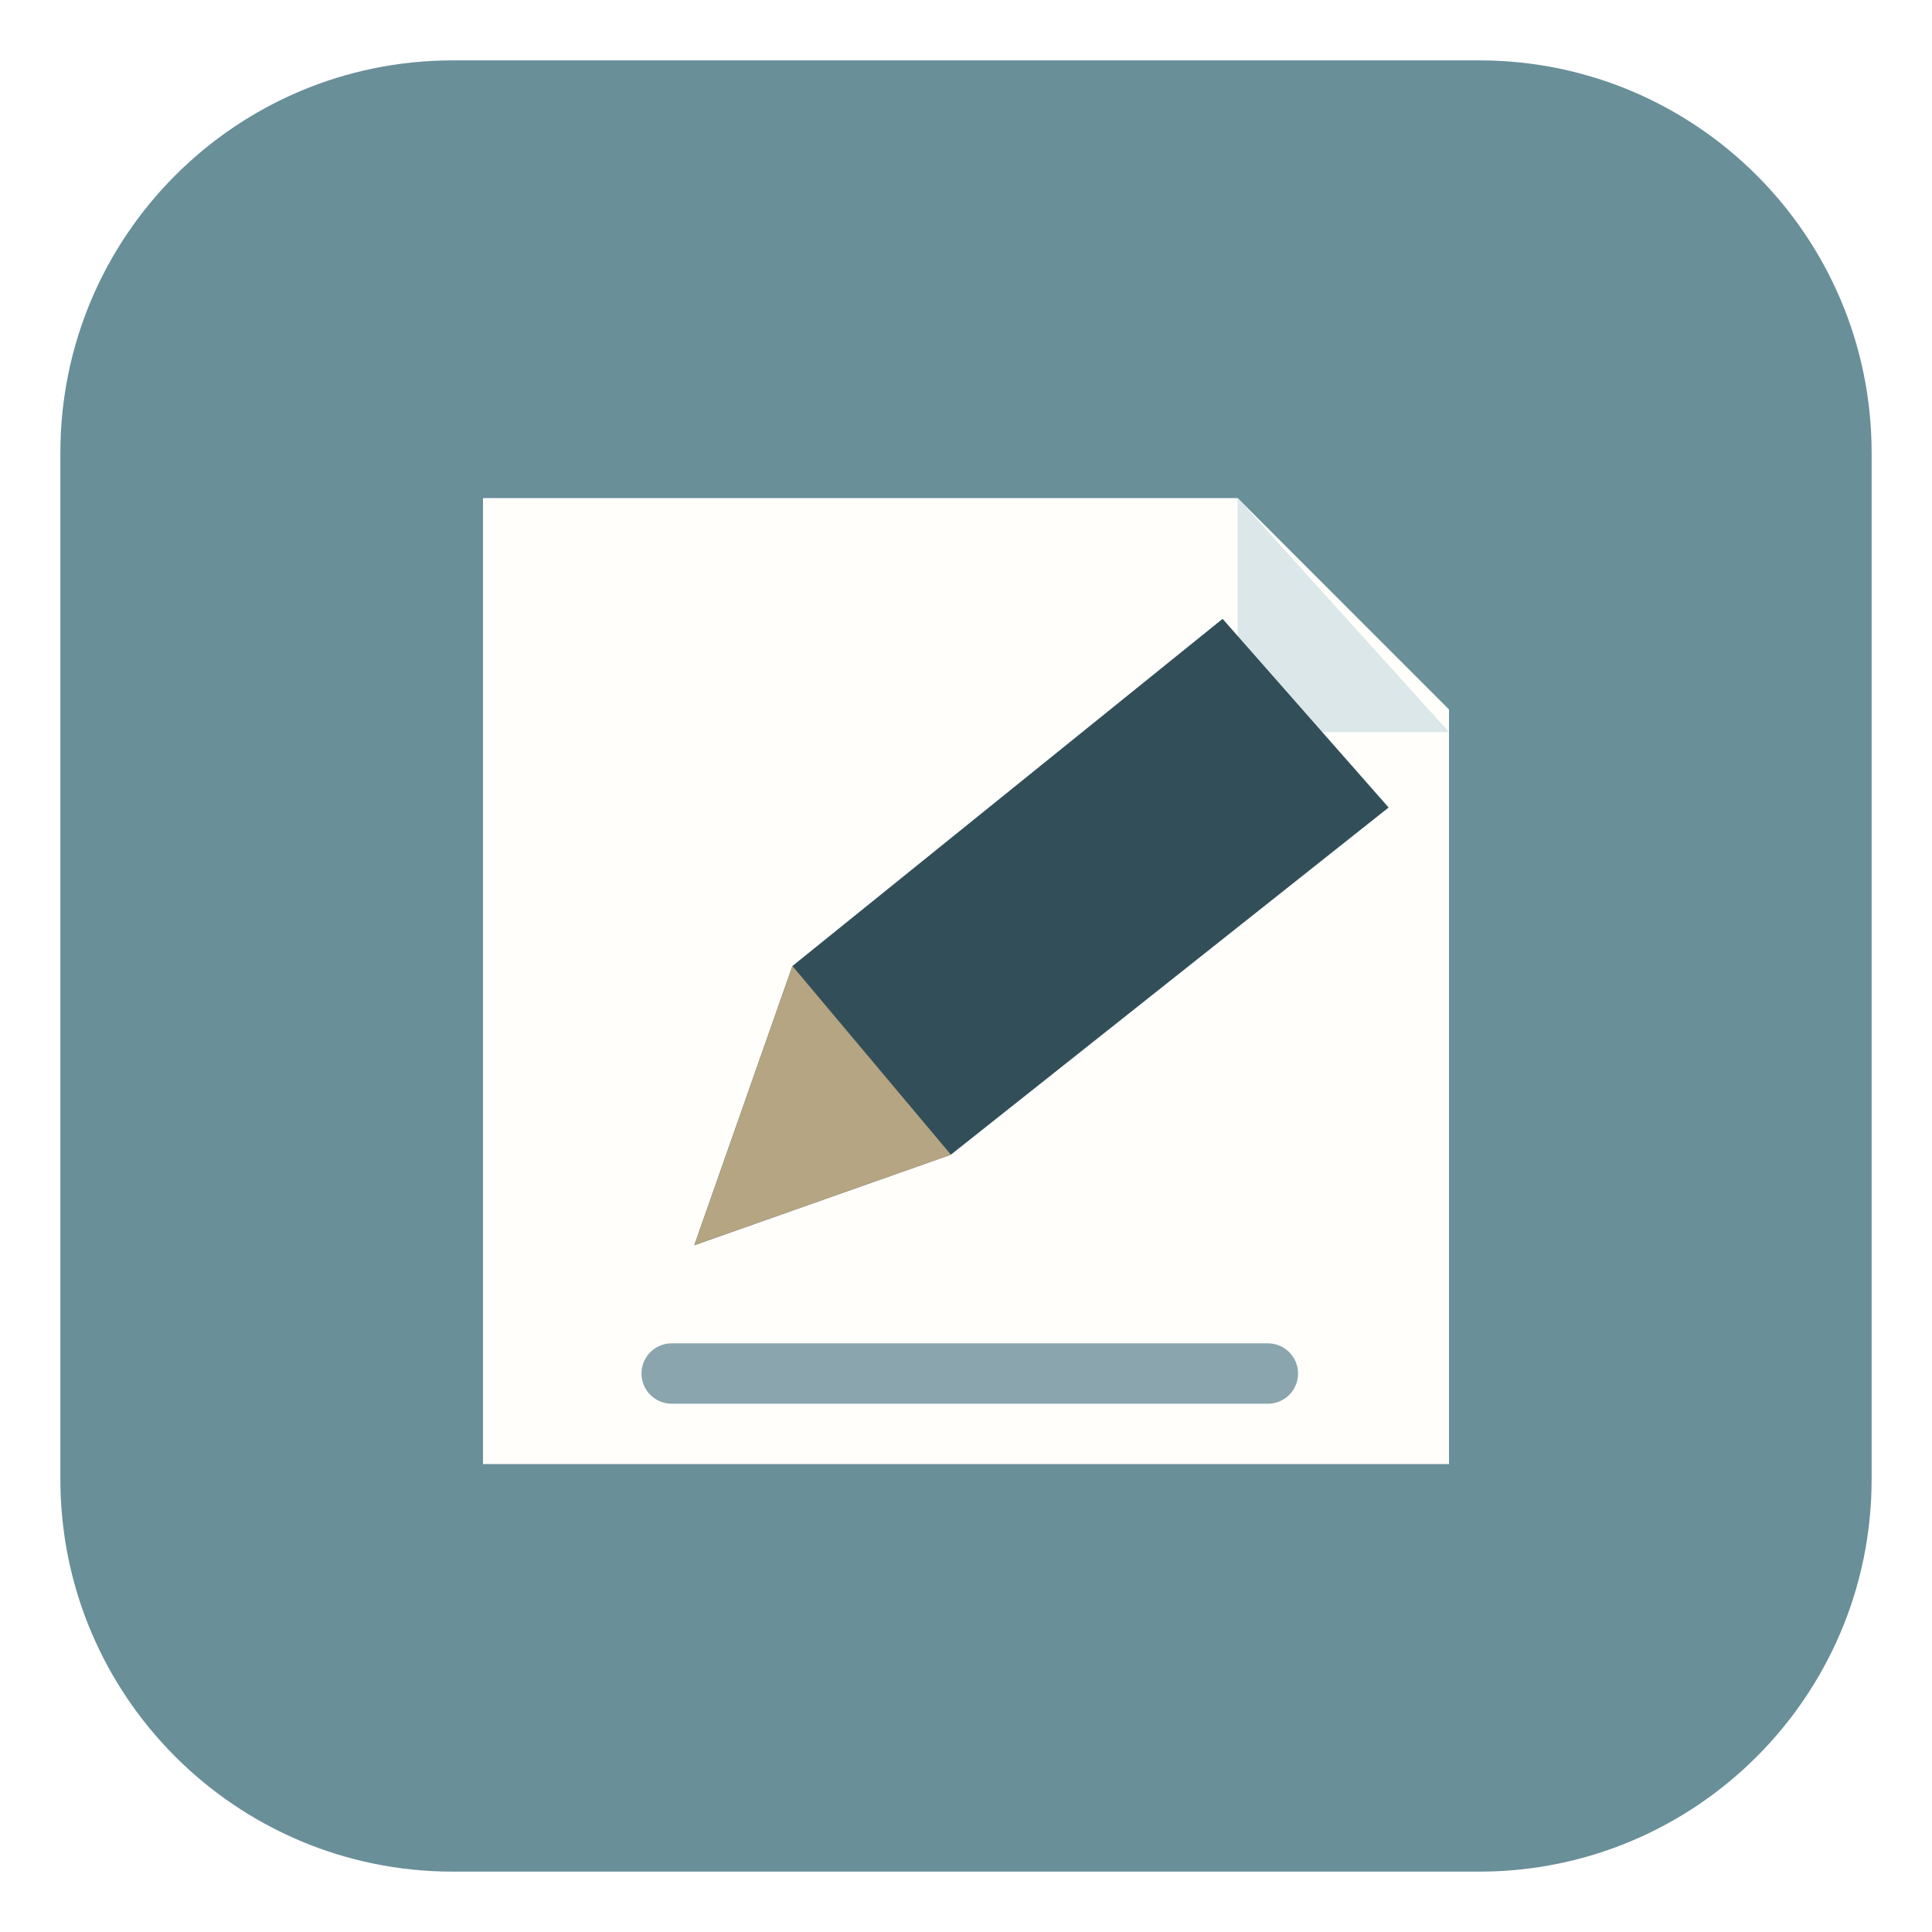
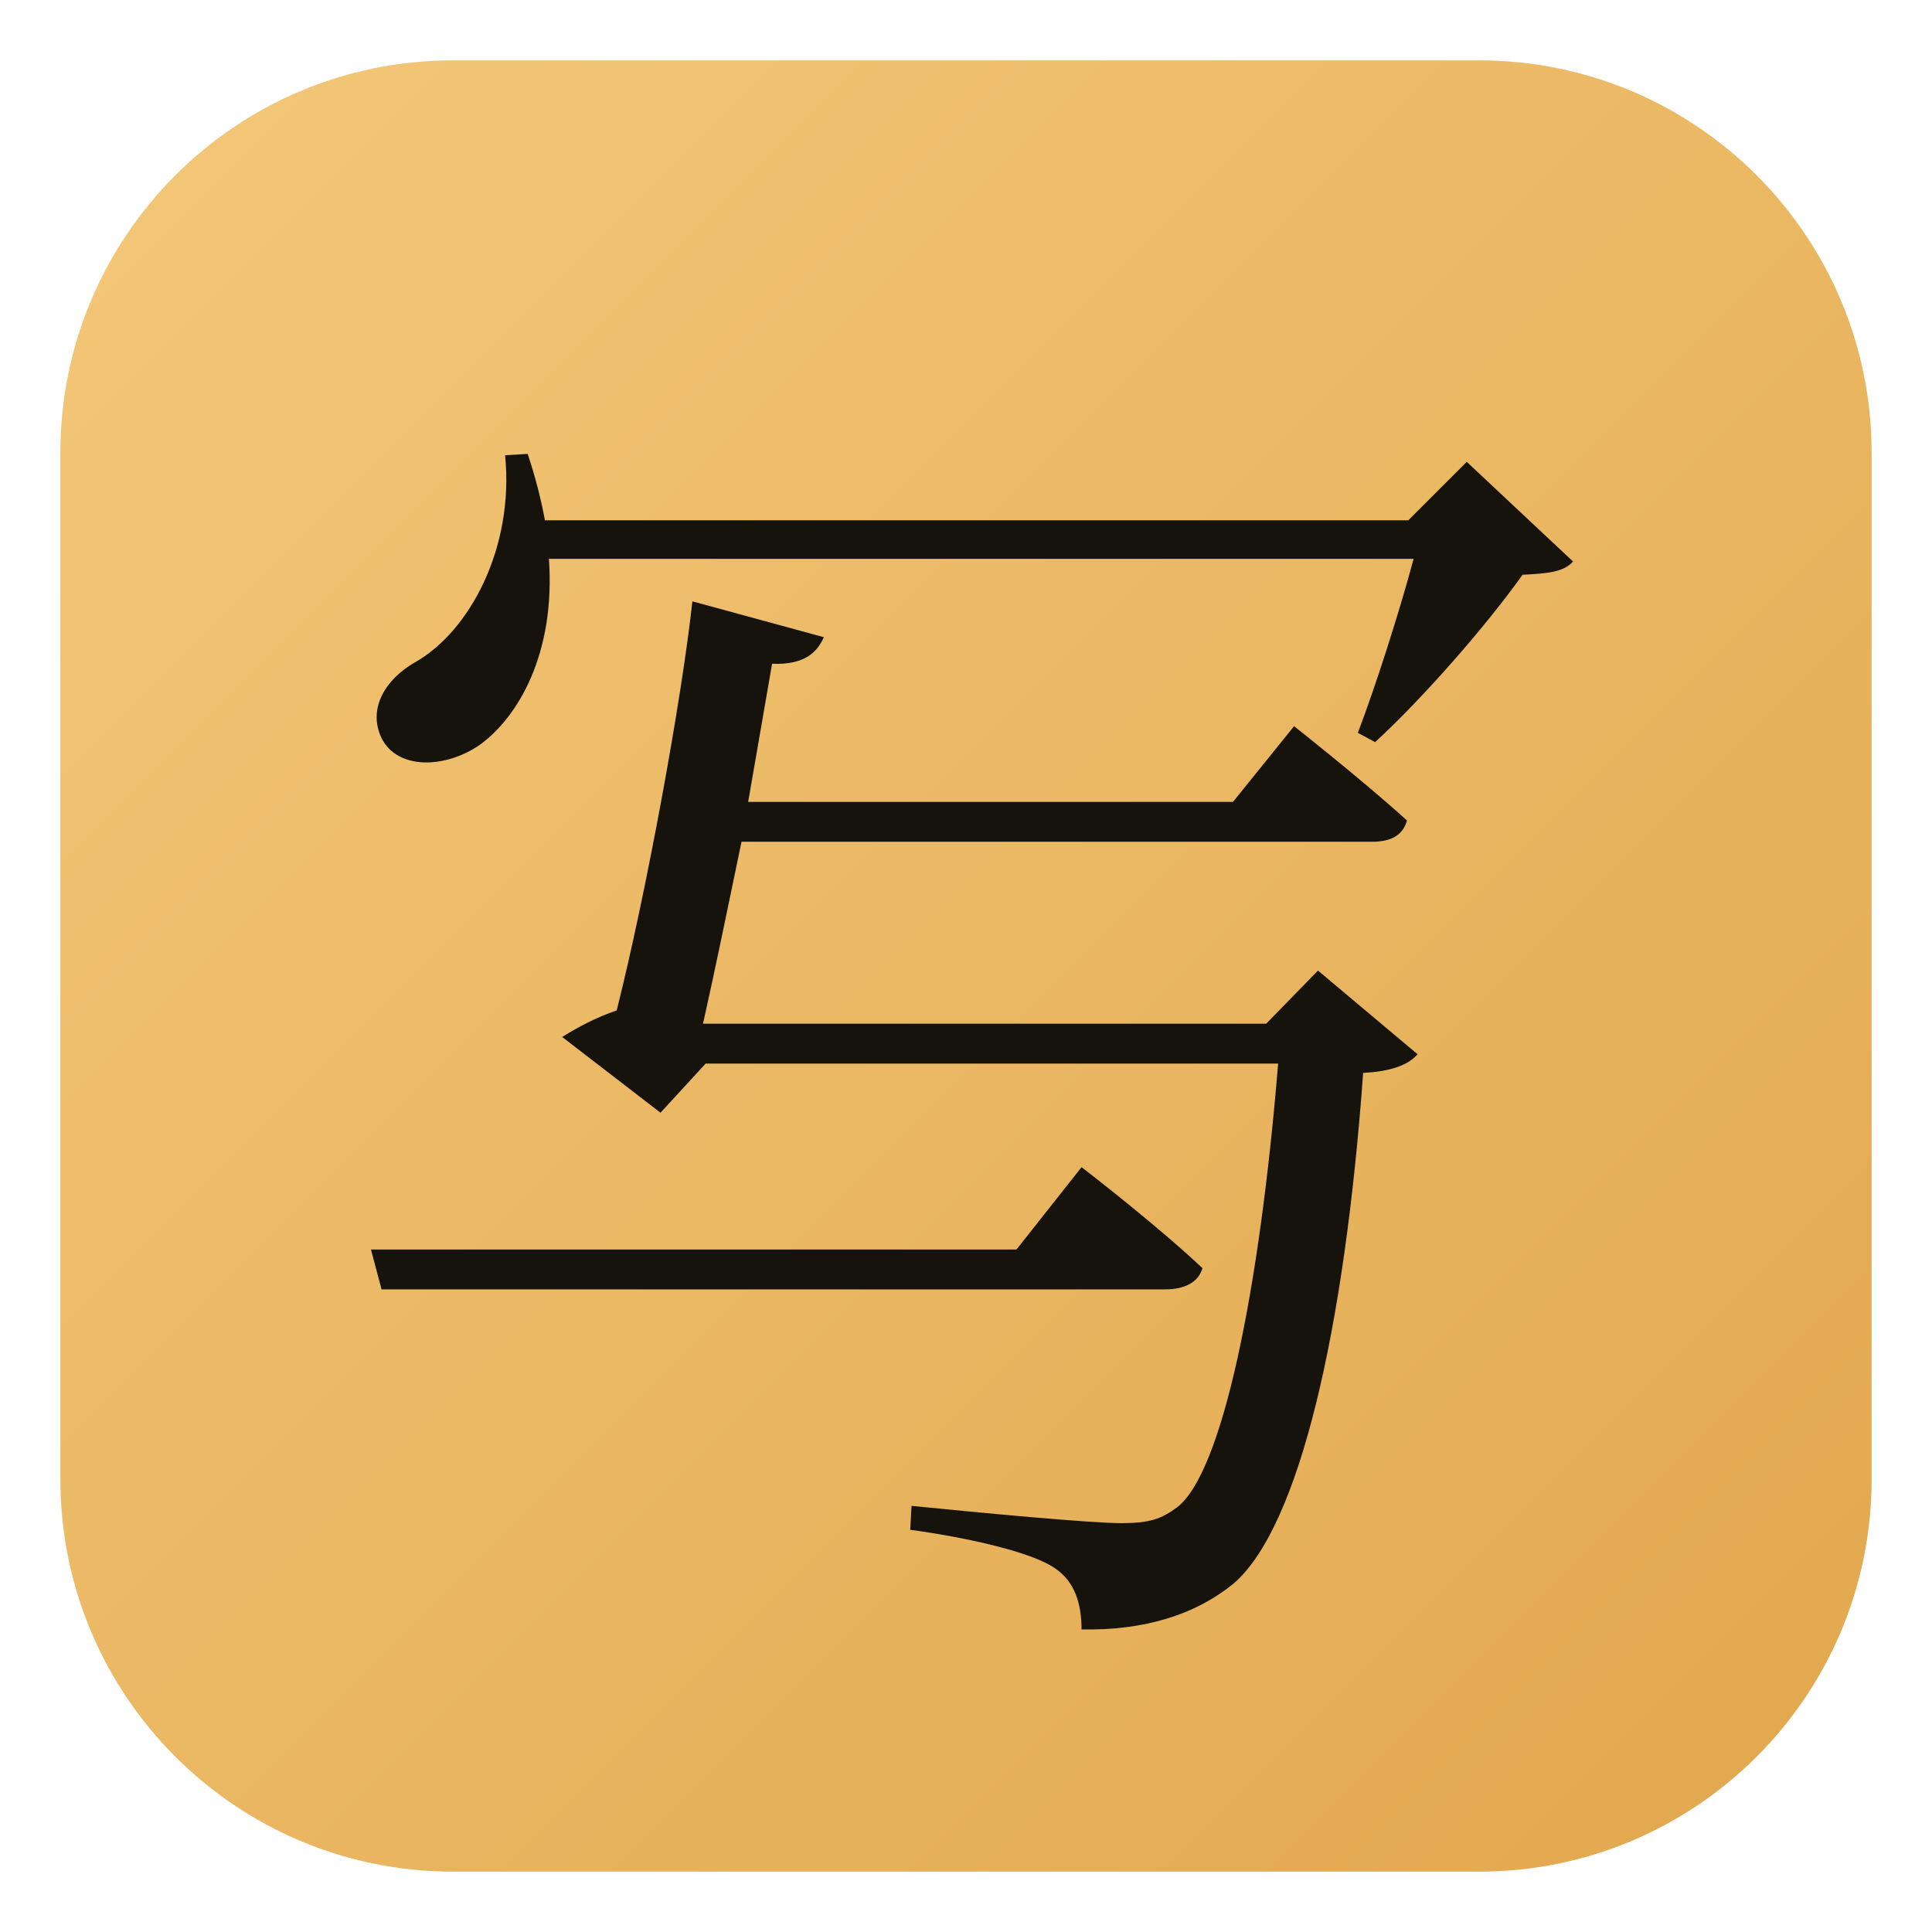
<svg xmlns="http://www.w3.org/2000/svg" width="256" height="256" viewBox="0 0 256 256">
-   <rect x="8" y="8" width="240" height="240" rx="52" fill="#698f99" />
-   <path d="M64 66h100l28 28v100H64z" fill="#fffefb" />
-   <path d="M164 66v31h28" fill="#dbe7e8" />
-   <path d="m92 165 13-37 57-46 22 25-58 46z" fill="#324f59" />
-   <path d="m92 165 13-37 21 25z" fill="#b5a582" />
-   <path d="M89 182h79" stroke="#8aa5ad" stroke-width="8" stroke-linecap="round" />
+   <defs>
+     <linearGradient id="lamp" x2="1" y2="1">
+       <stop stop-color="#f3c879" />
+       <stop offset="1" stop-color="#e2a74e" />
+     </linearGradient>
+   </defs>
+   <rect x="8" y="8" width="240" height="240" rx="52" fill="url(#lamp)" />
+   <path d="M587 269 538 207H52L60 177H650C664 177 675 182 678 193C643 226 587 269 587 269ZM747 601 701 544H336L354 648C379 647 388 657 393 668L294 695C286 621 259 474 237 387C222 382 207 374 196 367L270 310L304 347H735C721 176 693 39 659 13C647 4 638 1 617 1C593 1 509 9 459 14L458 -4C502 -10 550 -21 567 -33C582 -43 587 -60 587 -79C634 -80 673 -68 702 -44C751 -1 785 146 799 340C820 341 833 346 840 354L765 417L726 377H302C311 417 321 466 331 514H806C820 514 829 519 832 530C799 560 747 601 747 601ZM170 806 153 805C160 735 126 672 85 649C64 637 49 615 60 592C72 568 108 569 134 587C163 608 191 656 186 727H837C826 686 808 630 795 596L808 589C844 622 892 677 919 715C938 716 950 717 957 725L877 800L833 756H183C180 772 176 788 170 806Z" transform="translate(40 202) scale(.176 -.176)" fill="#16130d" />
</svg>
